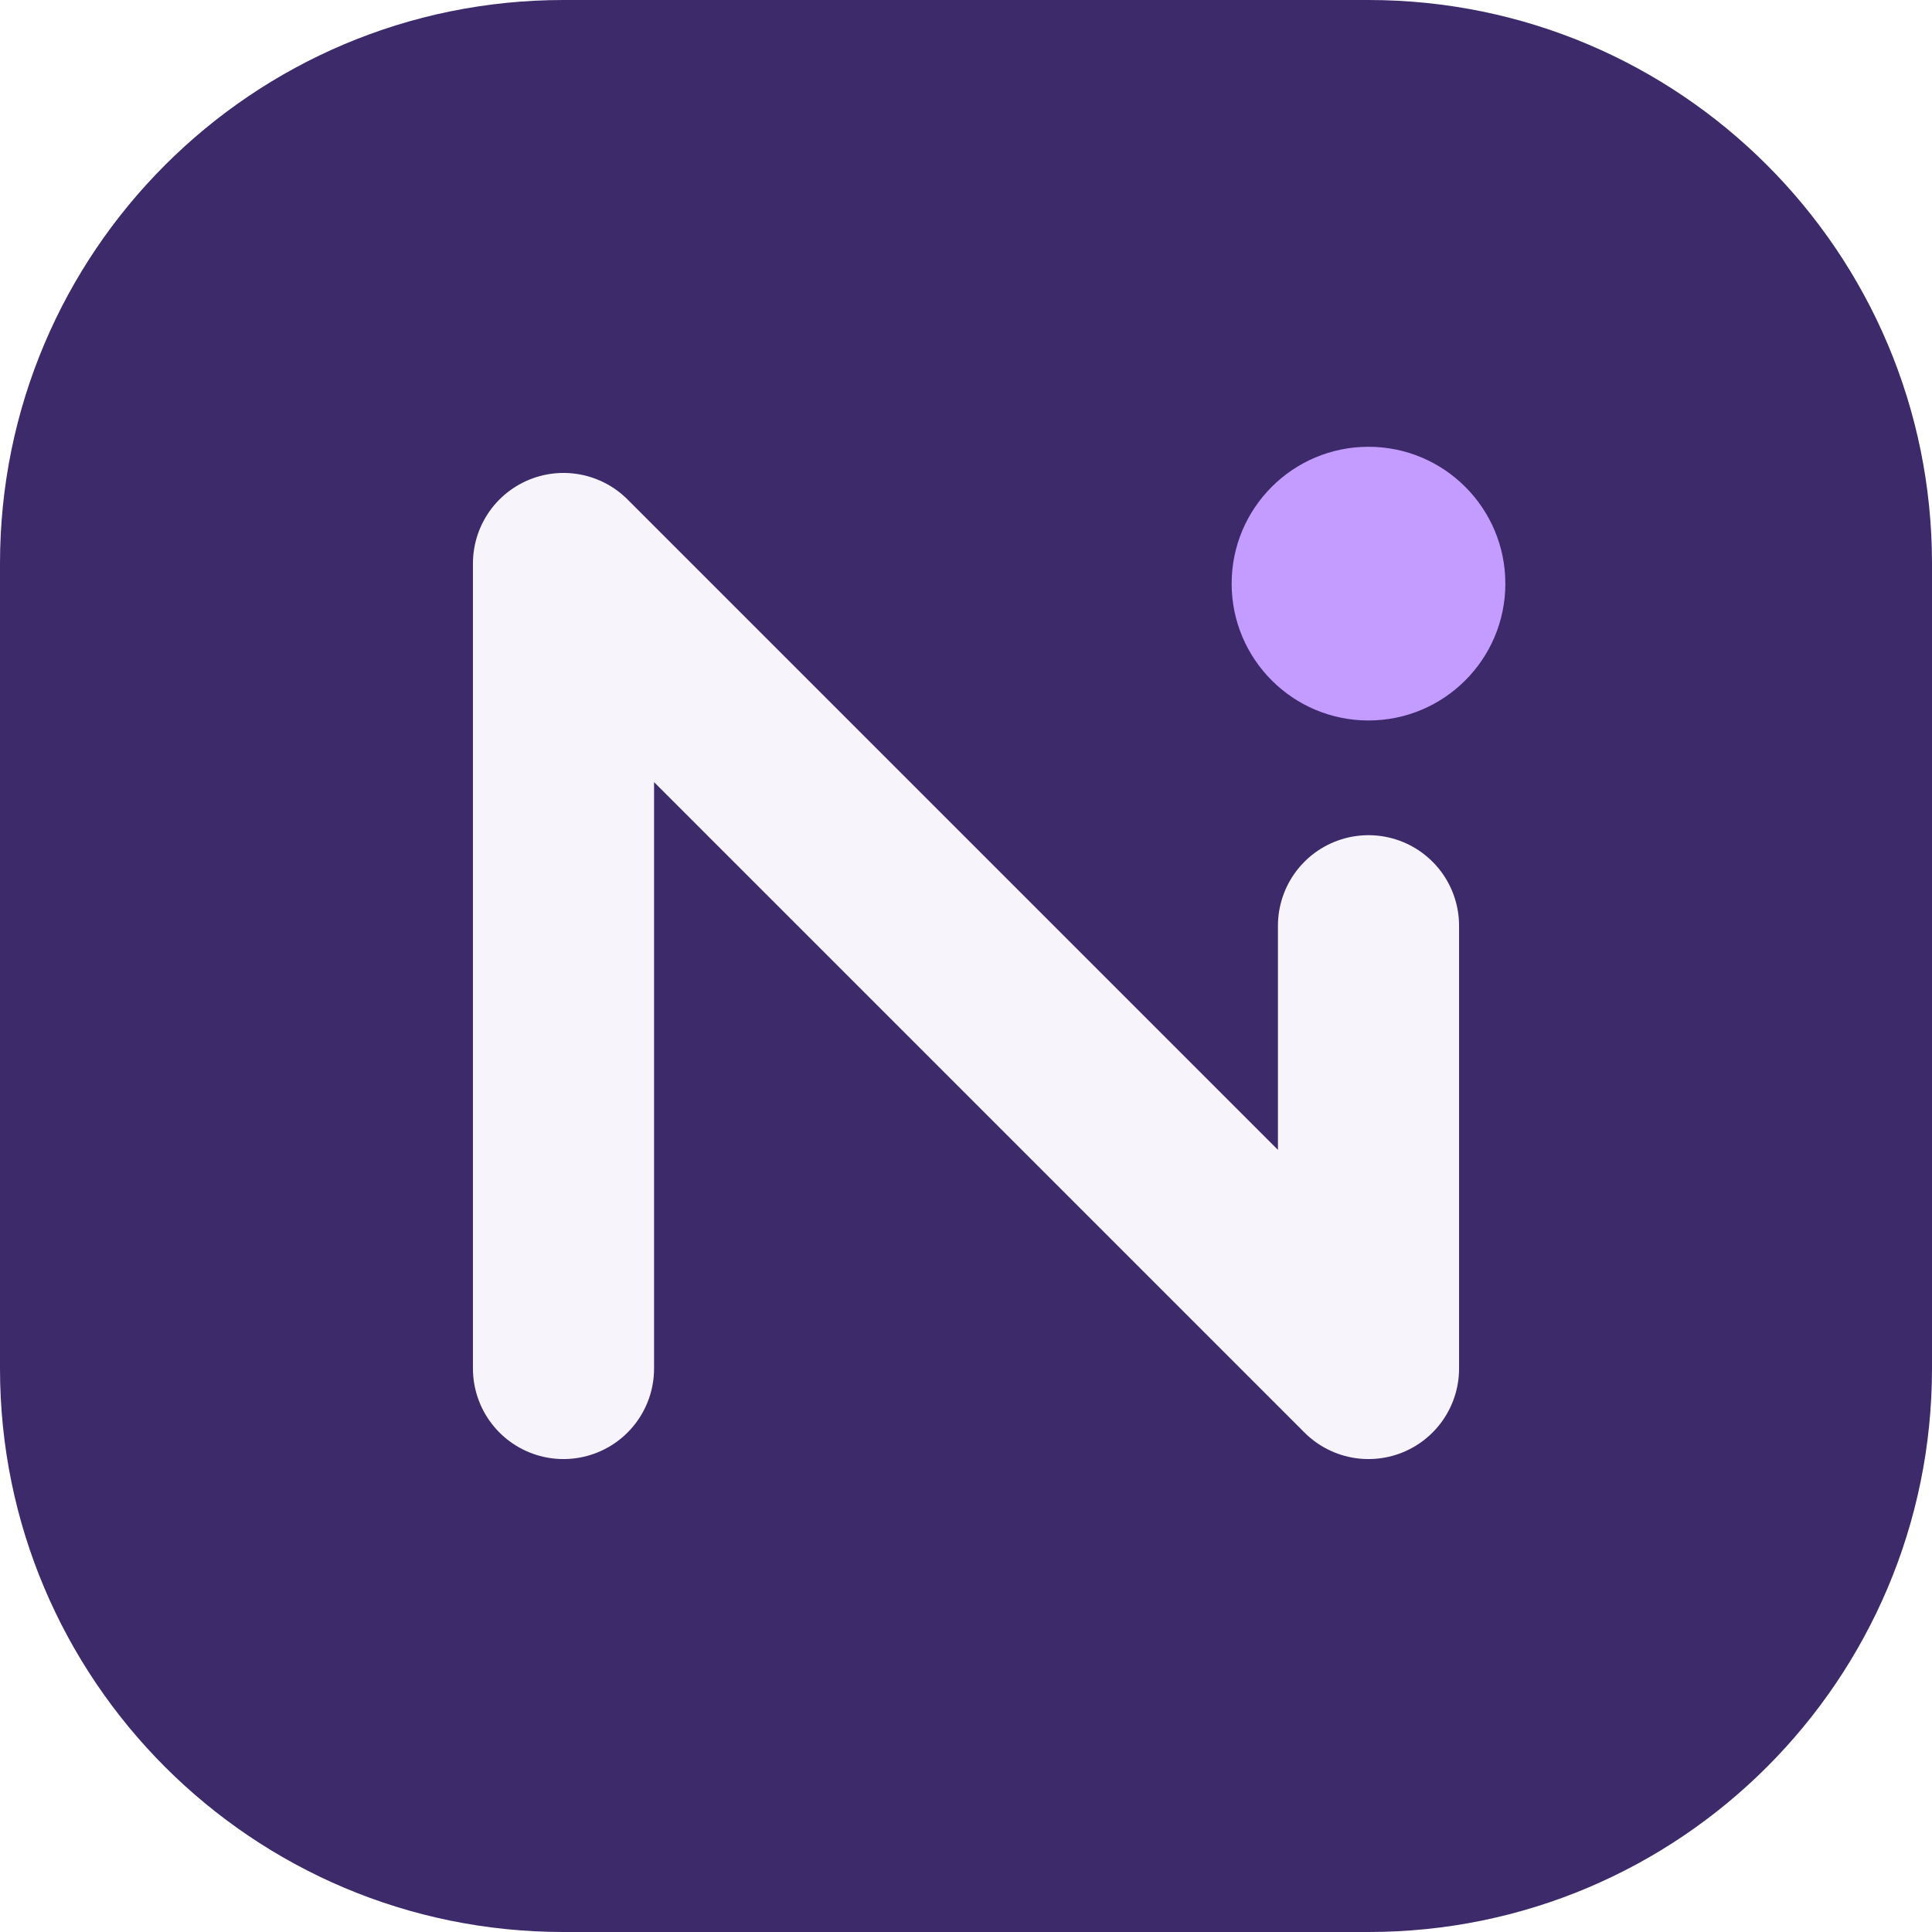
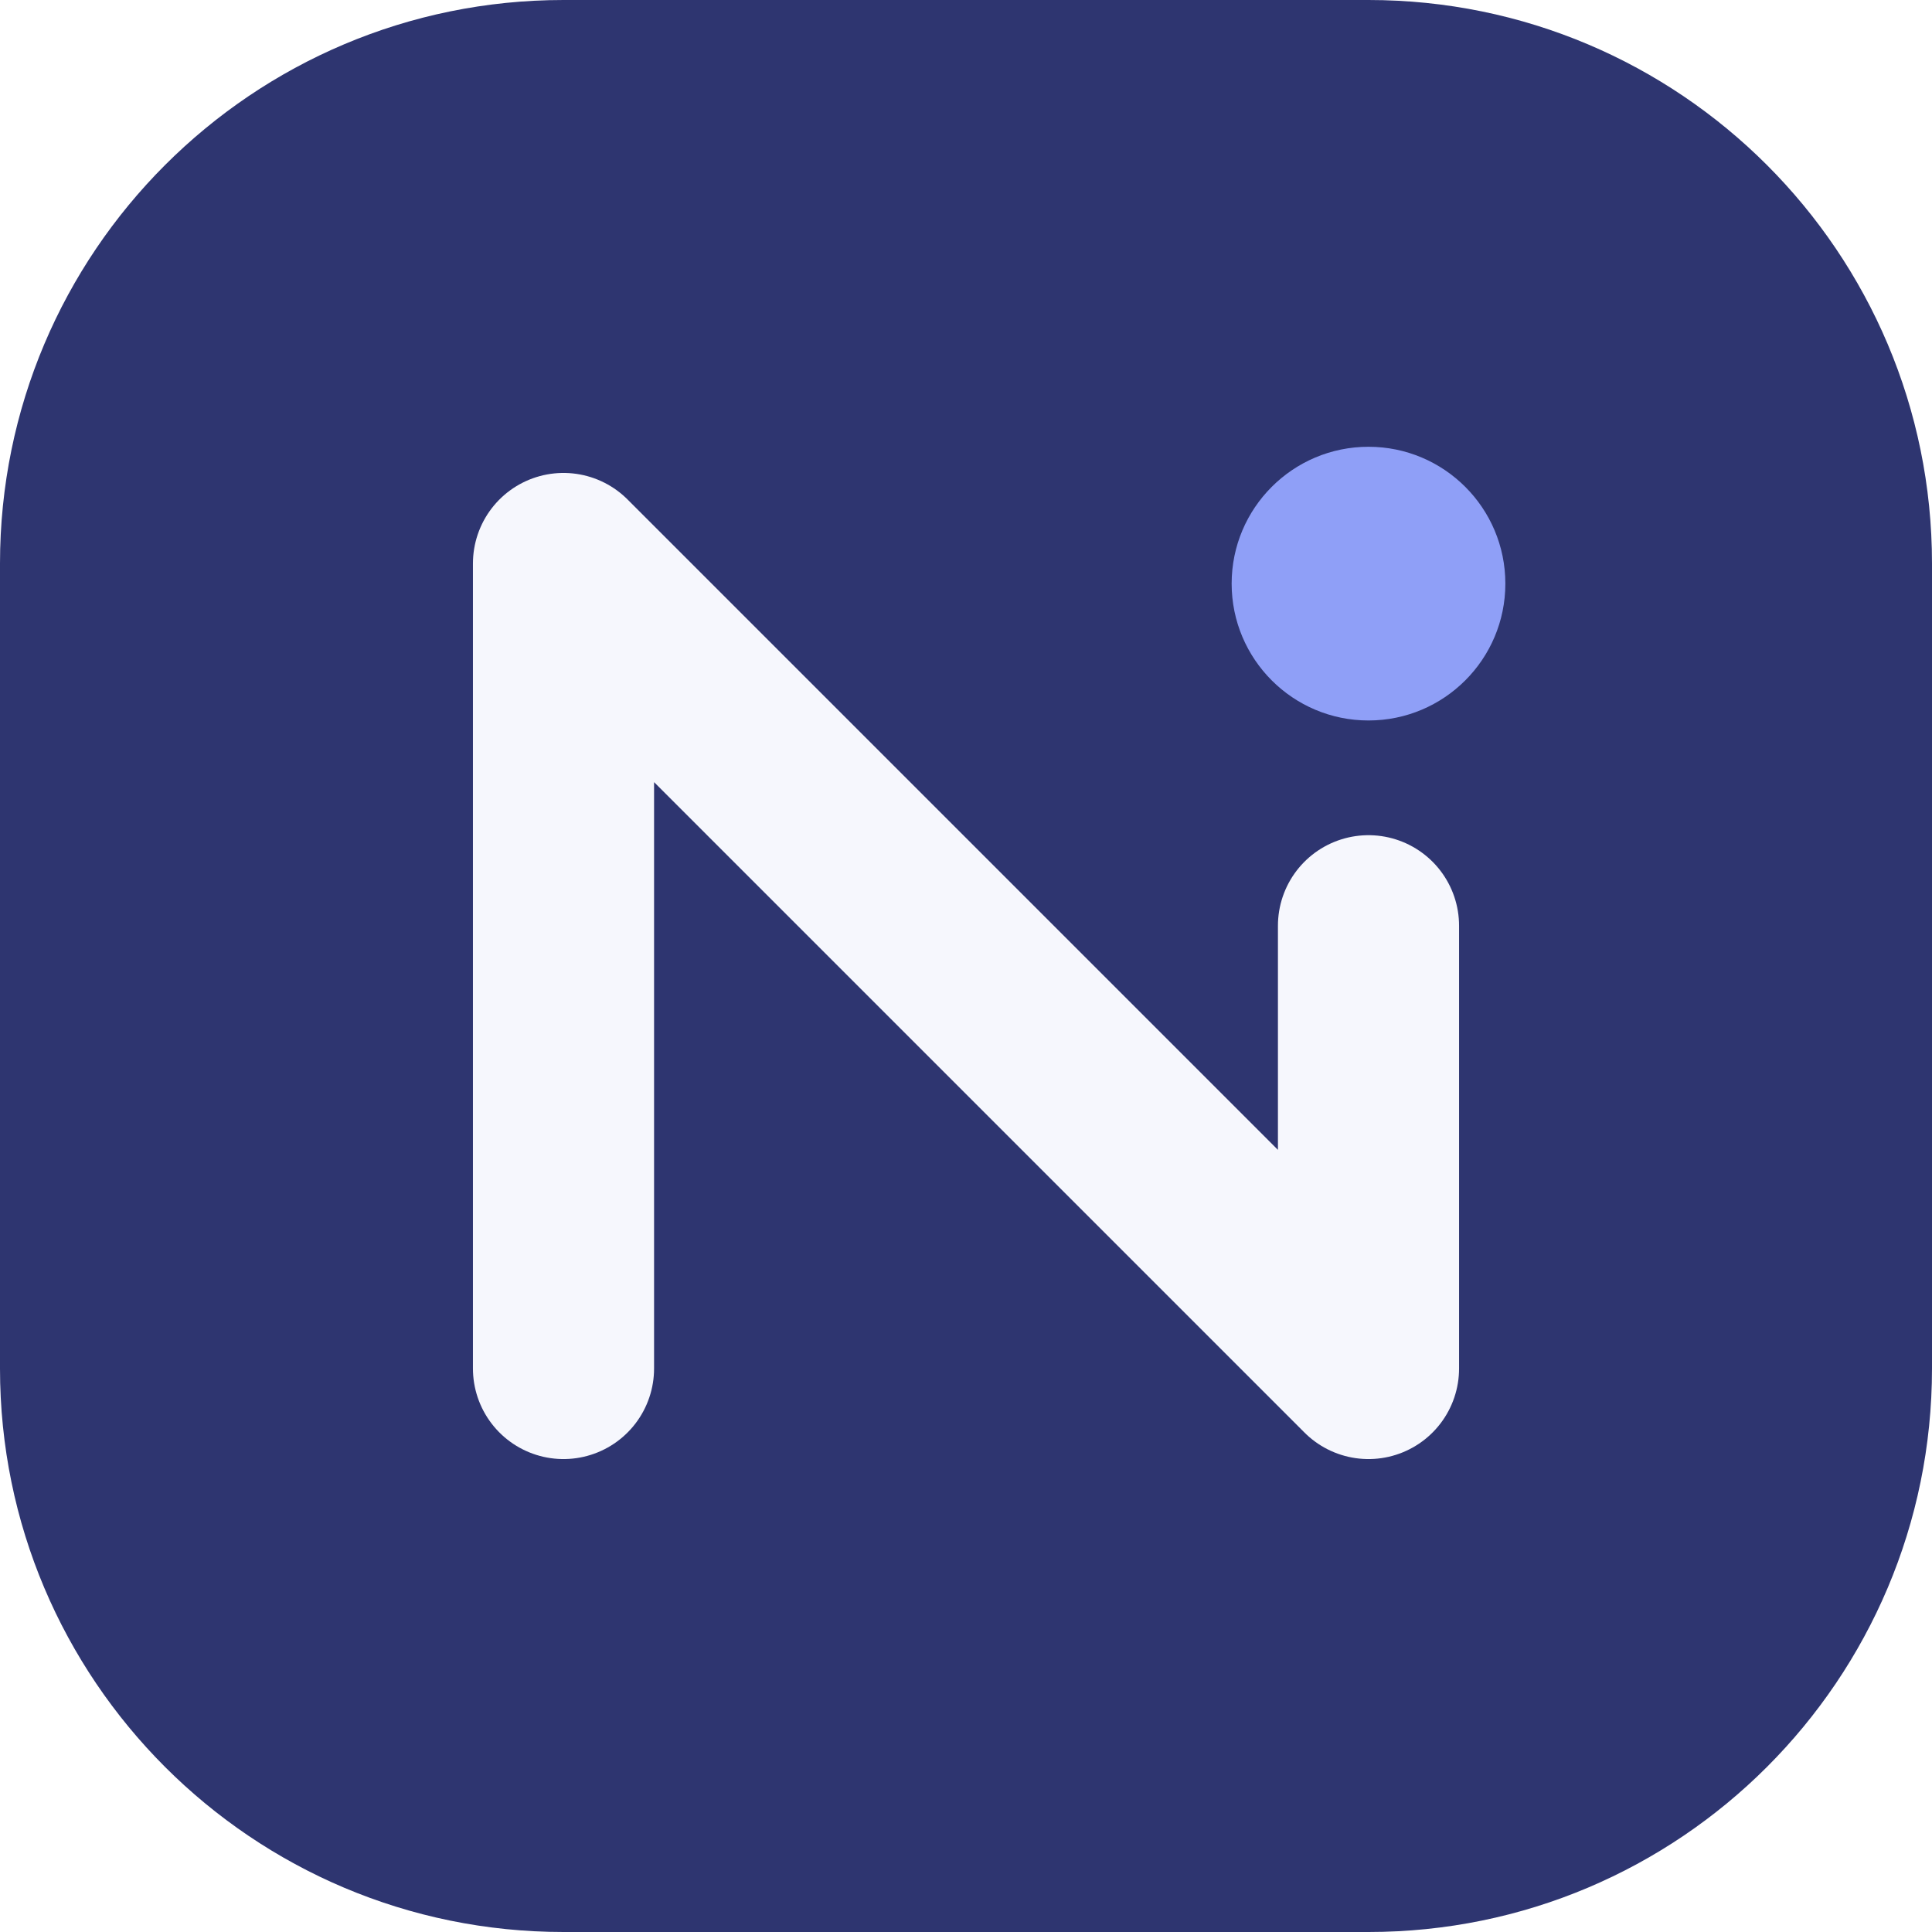
<svg xmlns="http://www.w3.org/2000/svg" viewBox="0 0 48 48" role="img" aria-label="Nexora">
-   <rect width="48" height="48" rx="14" fill="#3d2a6b" />
-   <path d="M14 34V14l20 20V23" fill="none" stroke="#f8f4fc" stroke-width="4.5" stroke-linecap="round" stroke-linejoin="round" />
-   <circle cx="34" cy="14.5" r="3.4" fill="#c49bff" />
+   <rect width="48" height="48" rx="14" fill="#2e3570" />
+   <path d="M14 34V14l20 20V23" fill="none" stroke="#f6f7fd" stroke-width="4.5" stroke-linecap="round" stroke-linejoin="round" />
+   <circle cx="34" cy="14.5" r="3.4" fill="#8f9ff7" />
</svg>
